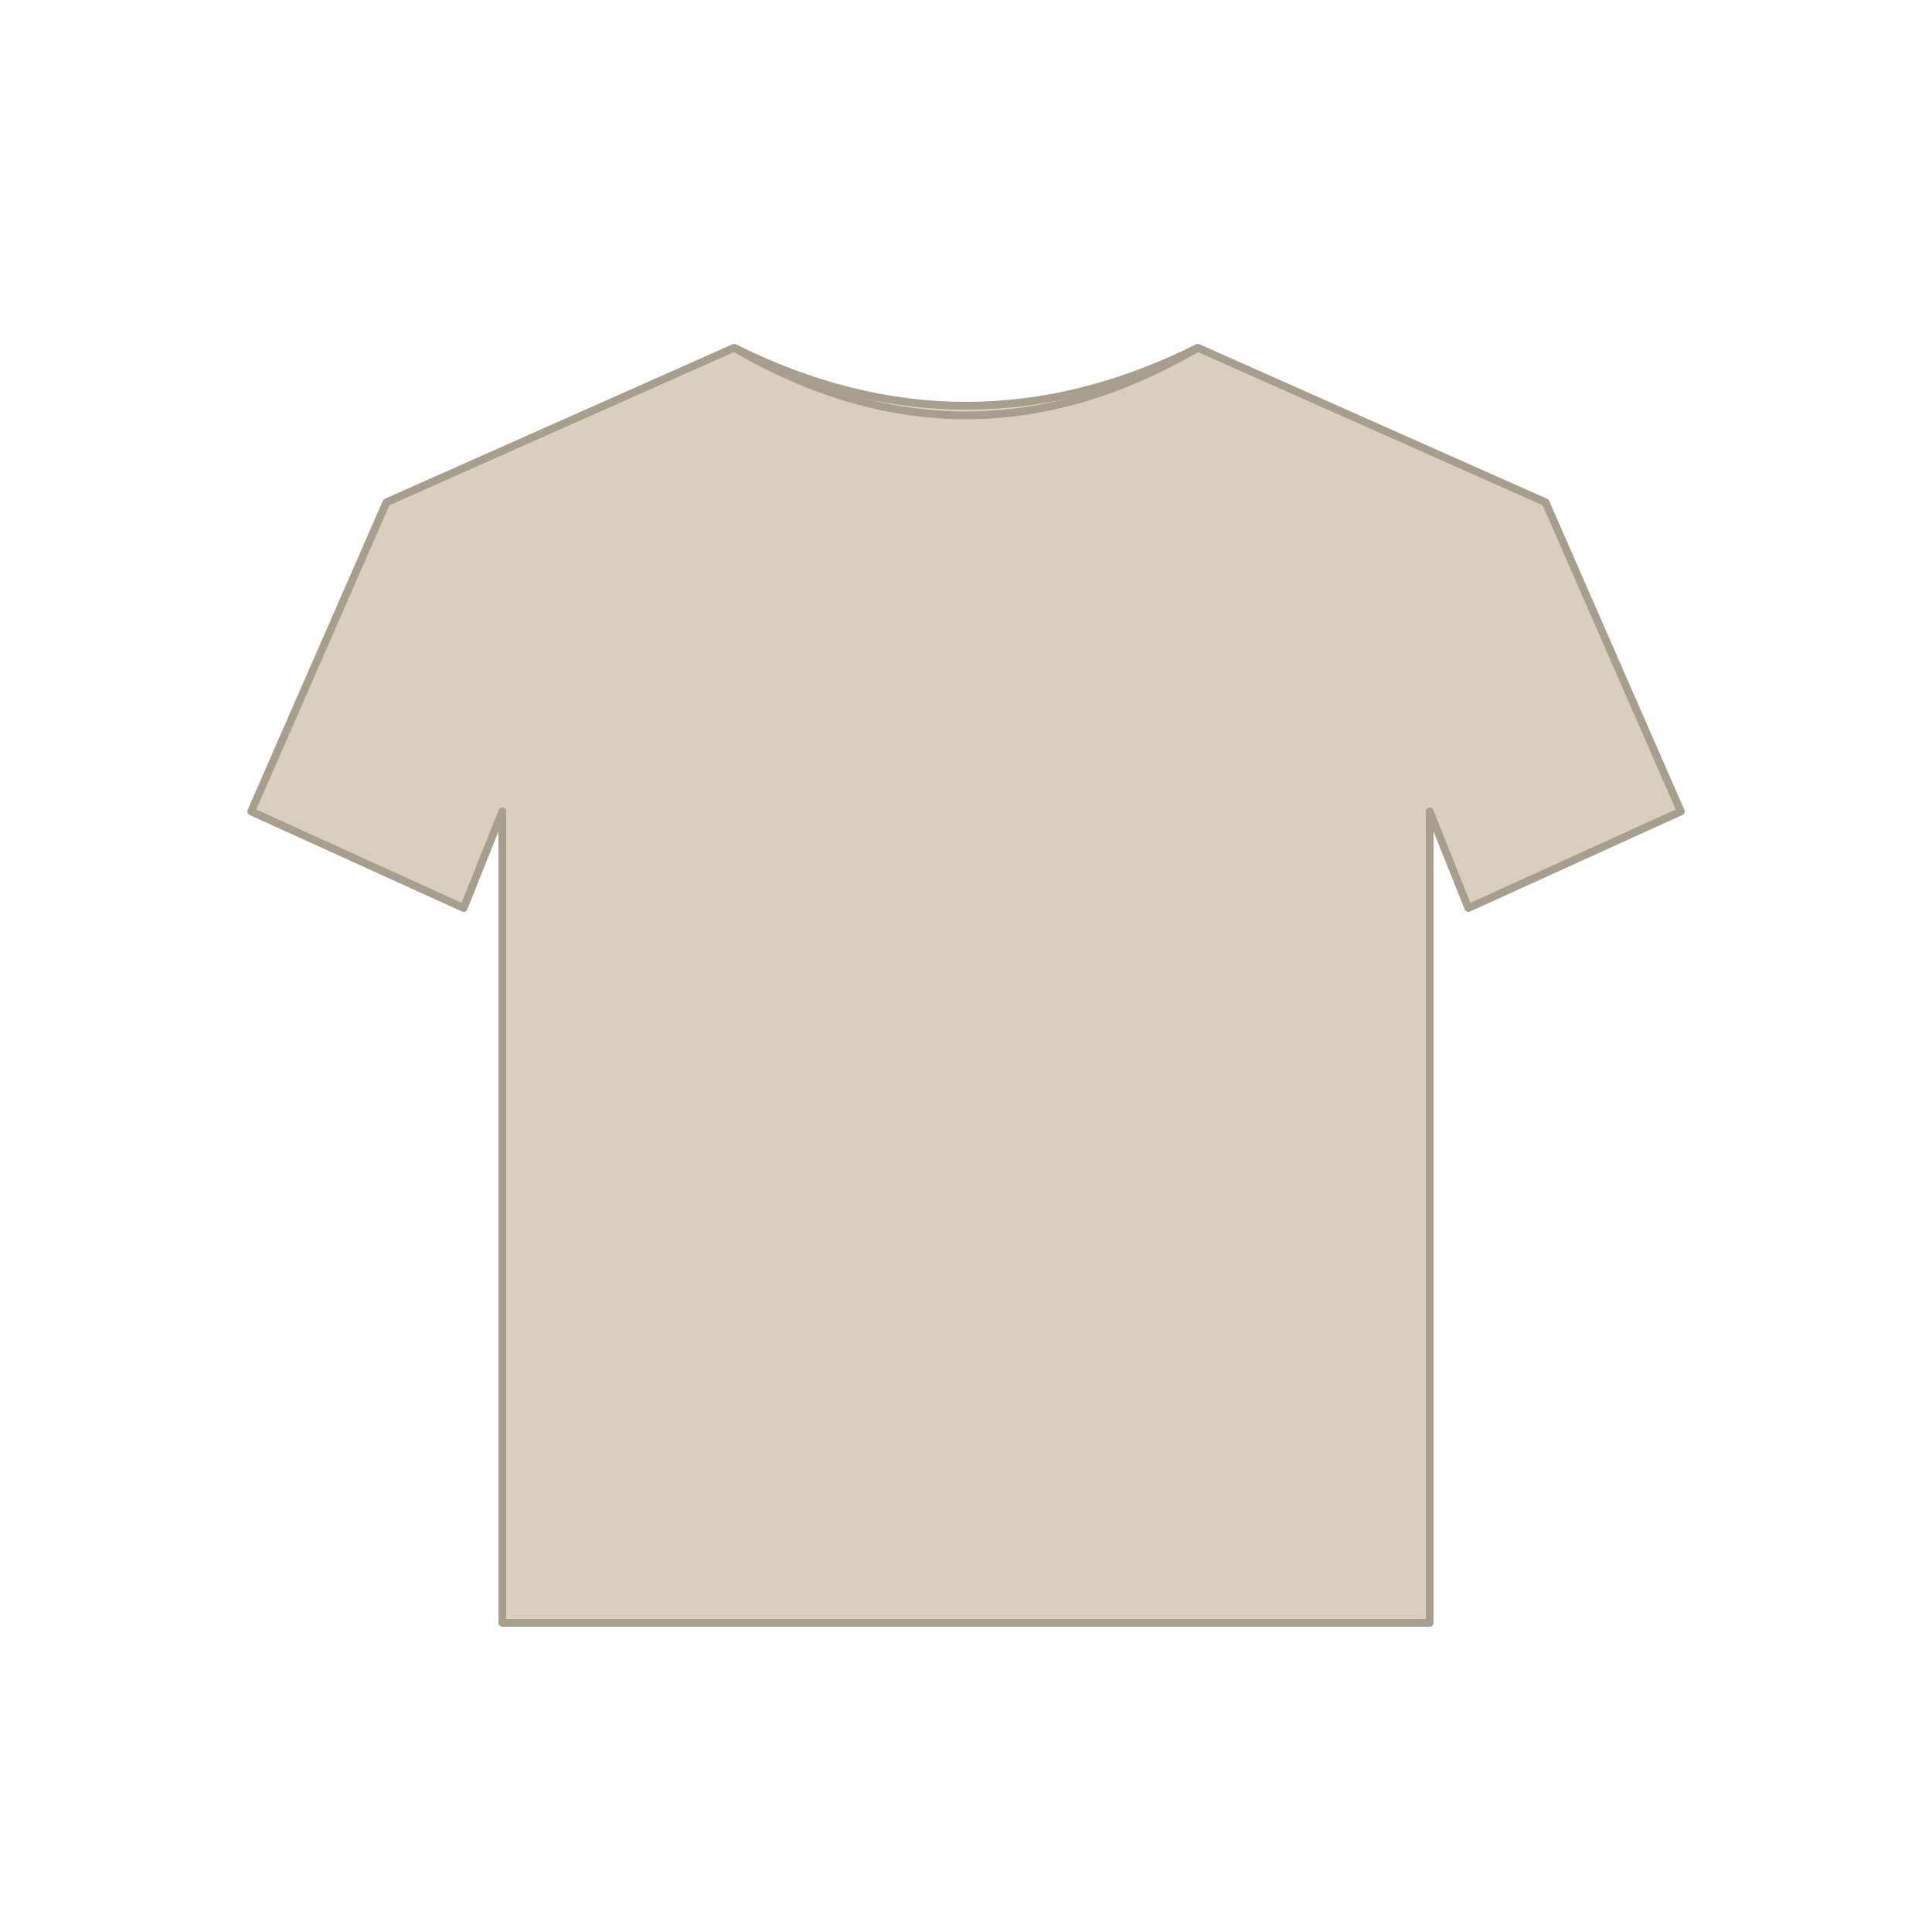
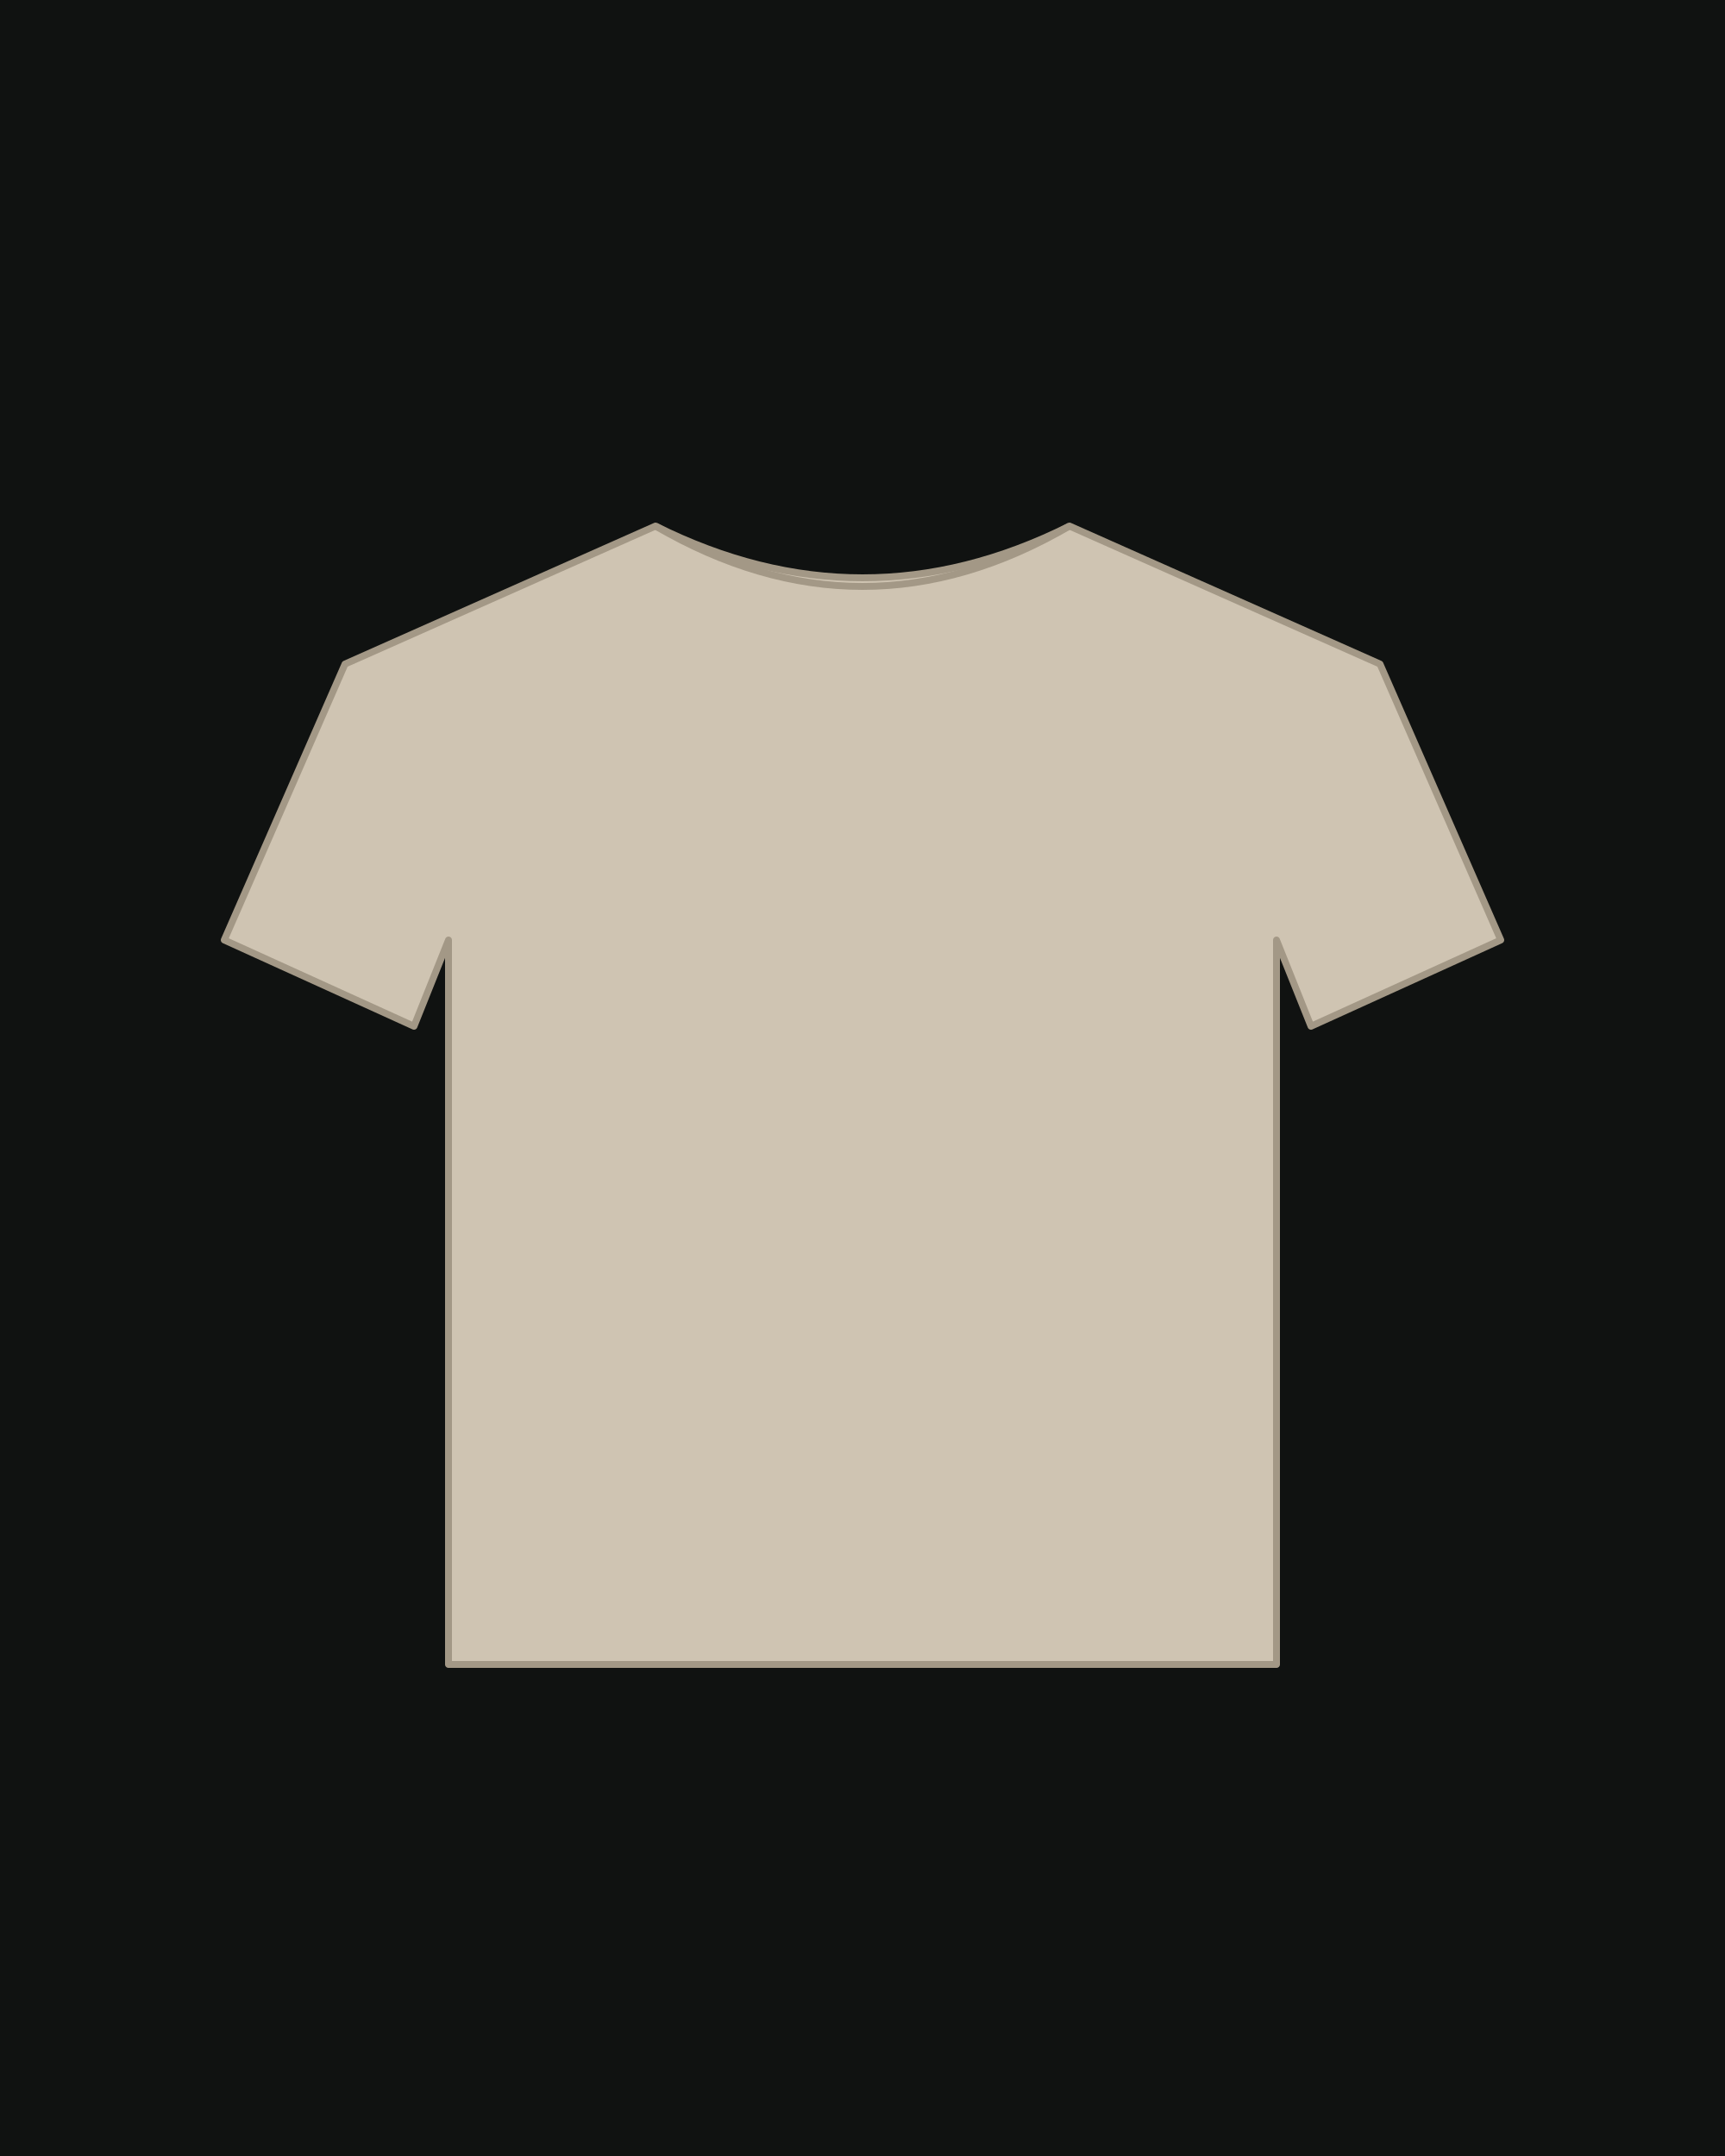
- <svg xmlns="http://www.w3.org/2000/svg" viewBox="0 0 1000 1000">
-   <rect width="1000" height="1000" fill="#fff" />
-   <path d="M380 180 Q500 240 620 180 L800 260 L870 420 L760 470 L740 420 L740 840 L260 840 L260 420 L240 470 L130 420 L200 260 Z" fill="#d9cfbf" stroke="#a89e8e" stroke-width="4" stroke-linejoin="round" />
-   <path d="M380 180 Q500 250 620 180" fill="none" stroke="#a89e8e" stroke-width="4" />
+ <svg xmlns="http://www.w3.org/2000/svg" viewBox="0 0 1000 1250">
+   <rect width="1000" height="1250" fill="#101211" />
+   <g transform="translate(0 125)">
+     <path d="M380 180 Q500 240 620 180 L800 260 L870 420 L760 470 L740 420 L740 840 L260 840 L260 420 L240 470 L130 420 L200 260 Z" fill="#cfc4b2" stroke="#a39886" stroke-width="4" stroke-linejoin="round" />
+     <path d="M380 180 Q500 250 620 180" fill="none" stroke="#a39886" stroke-width="4" />
+   </g>
</svg>
